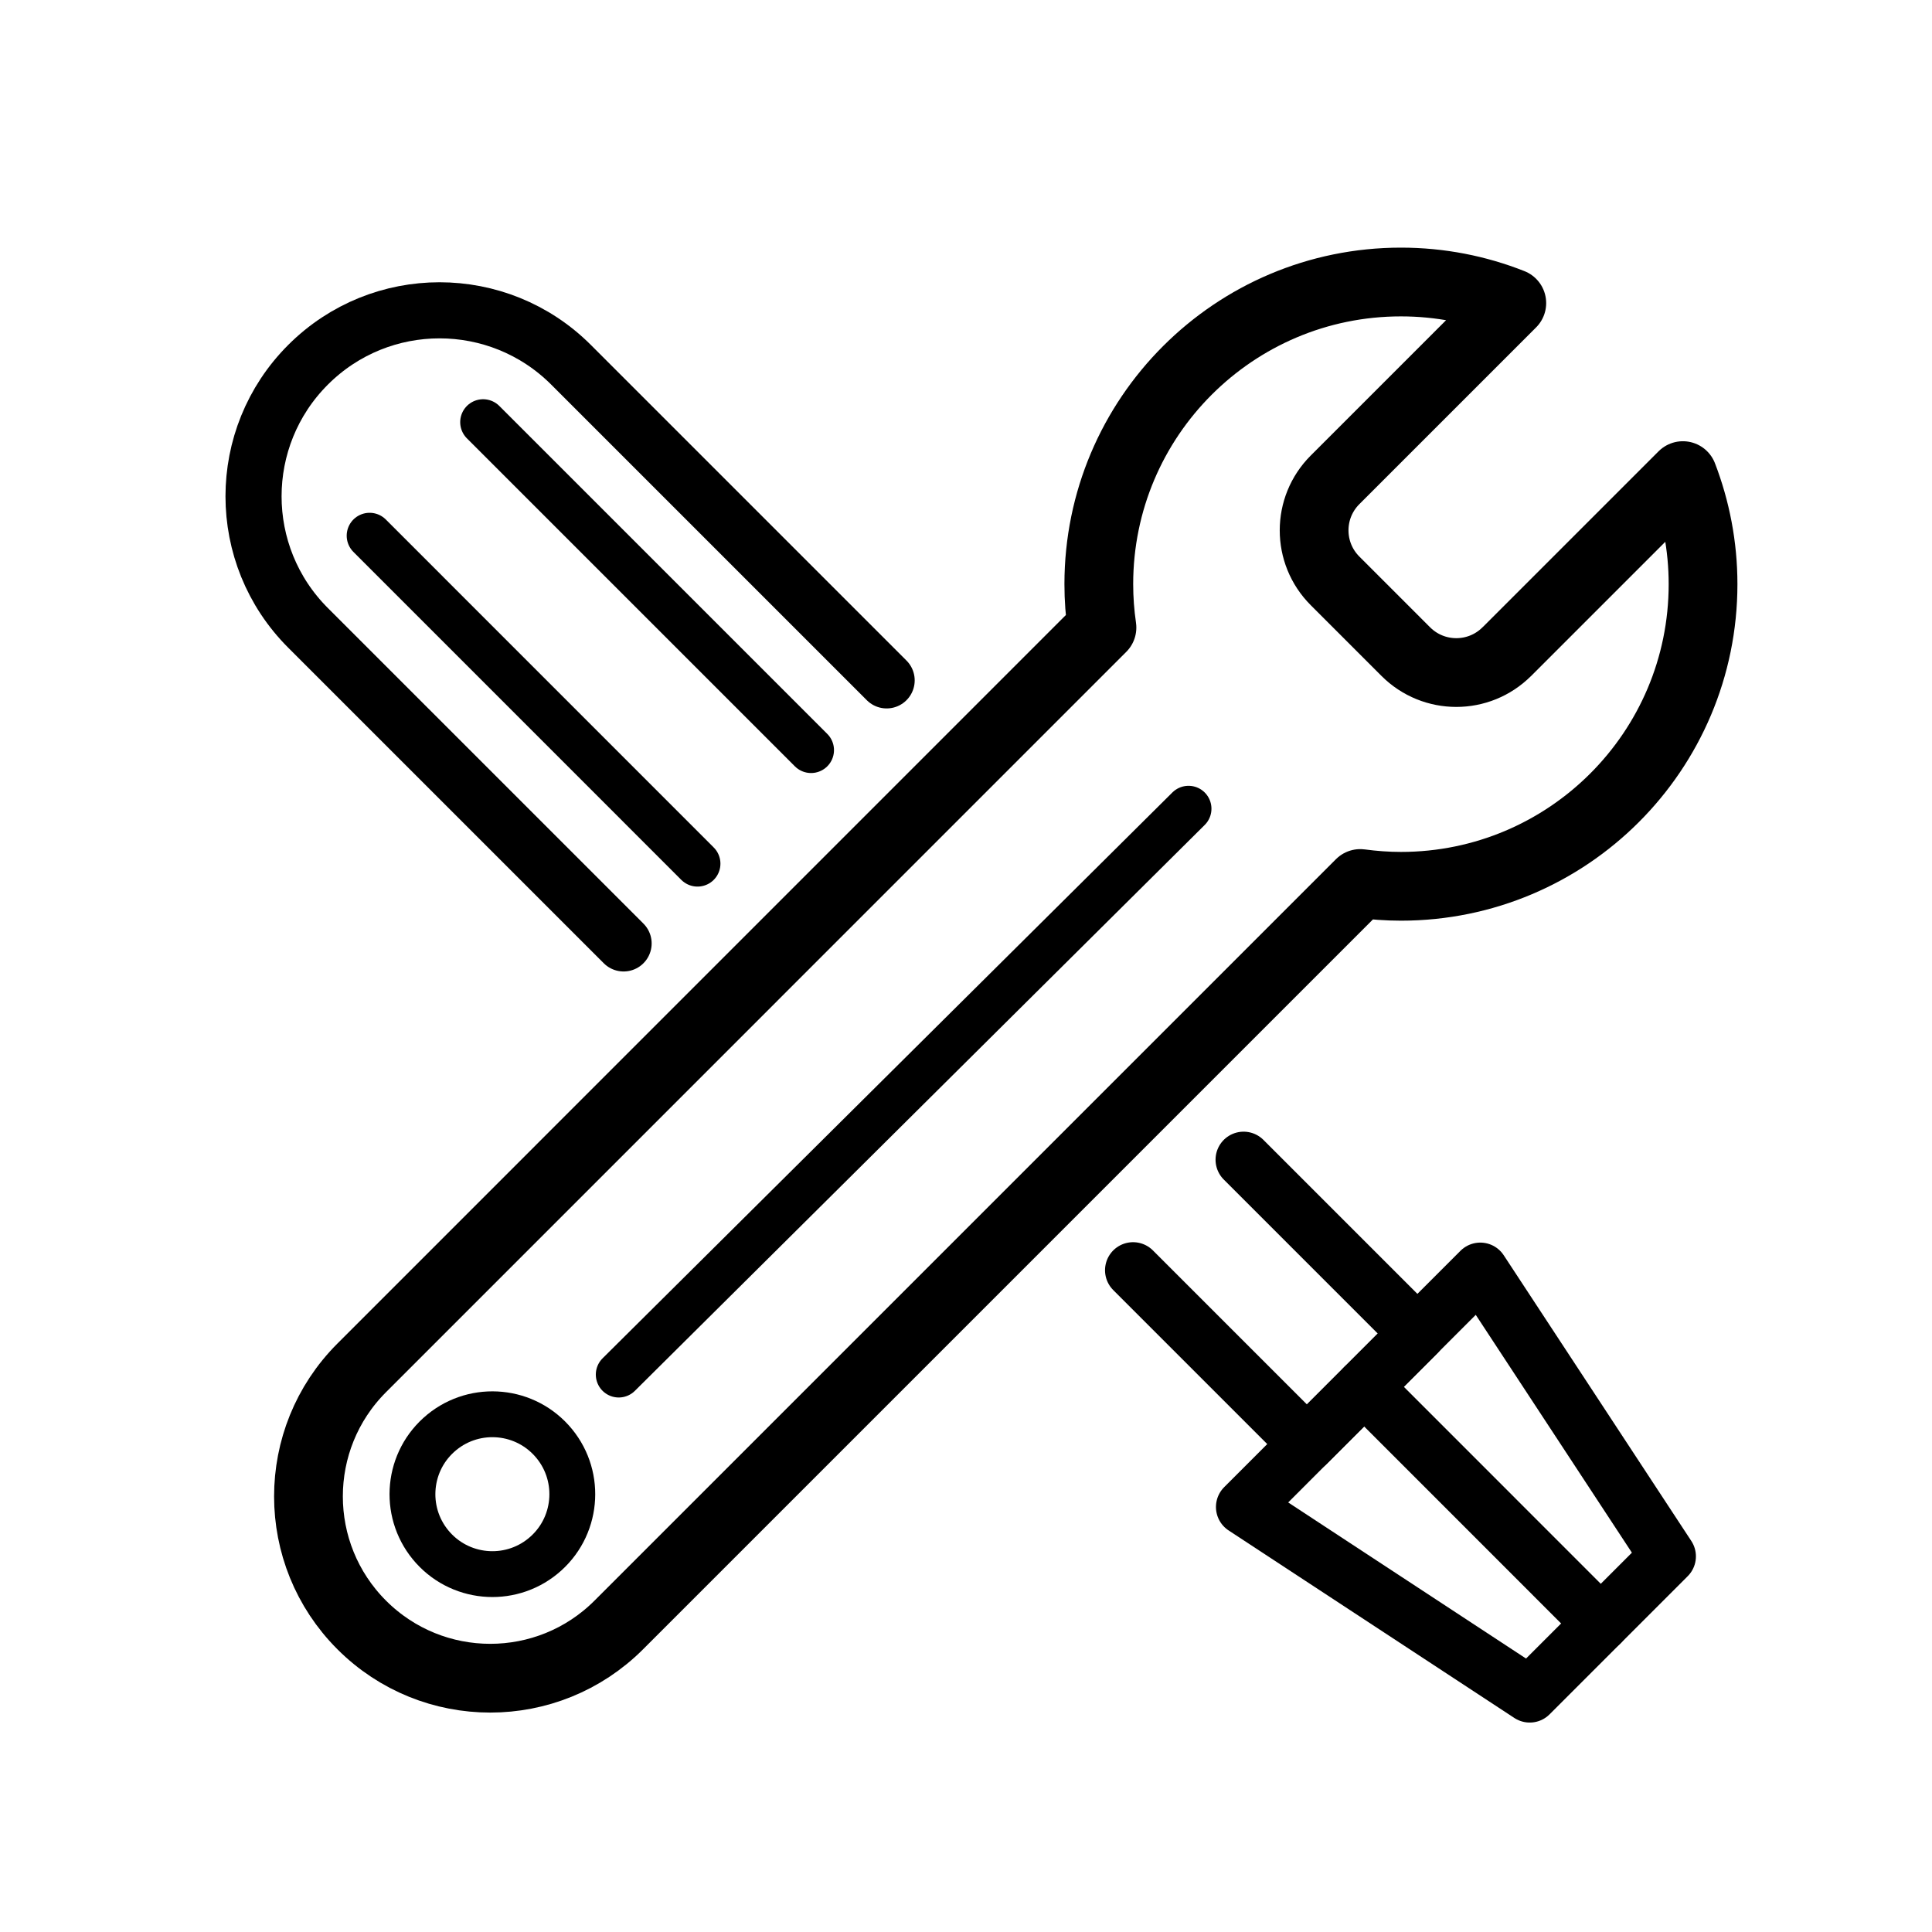
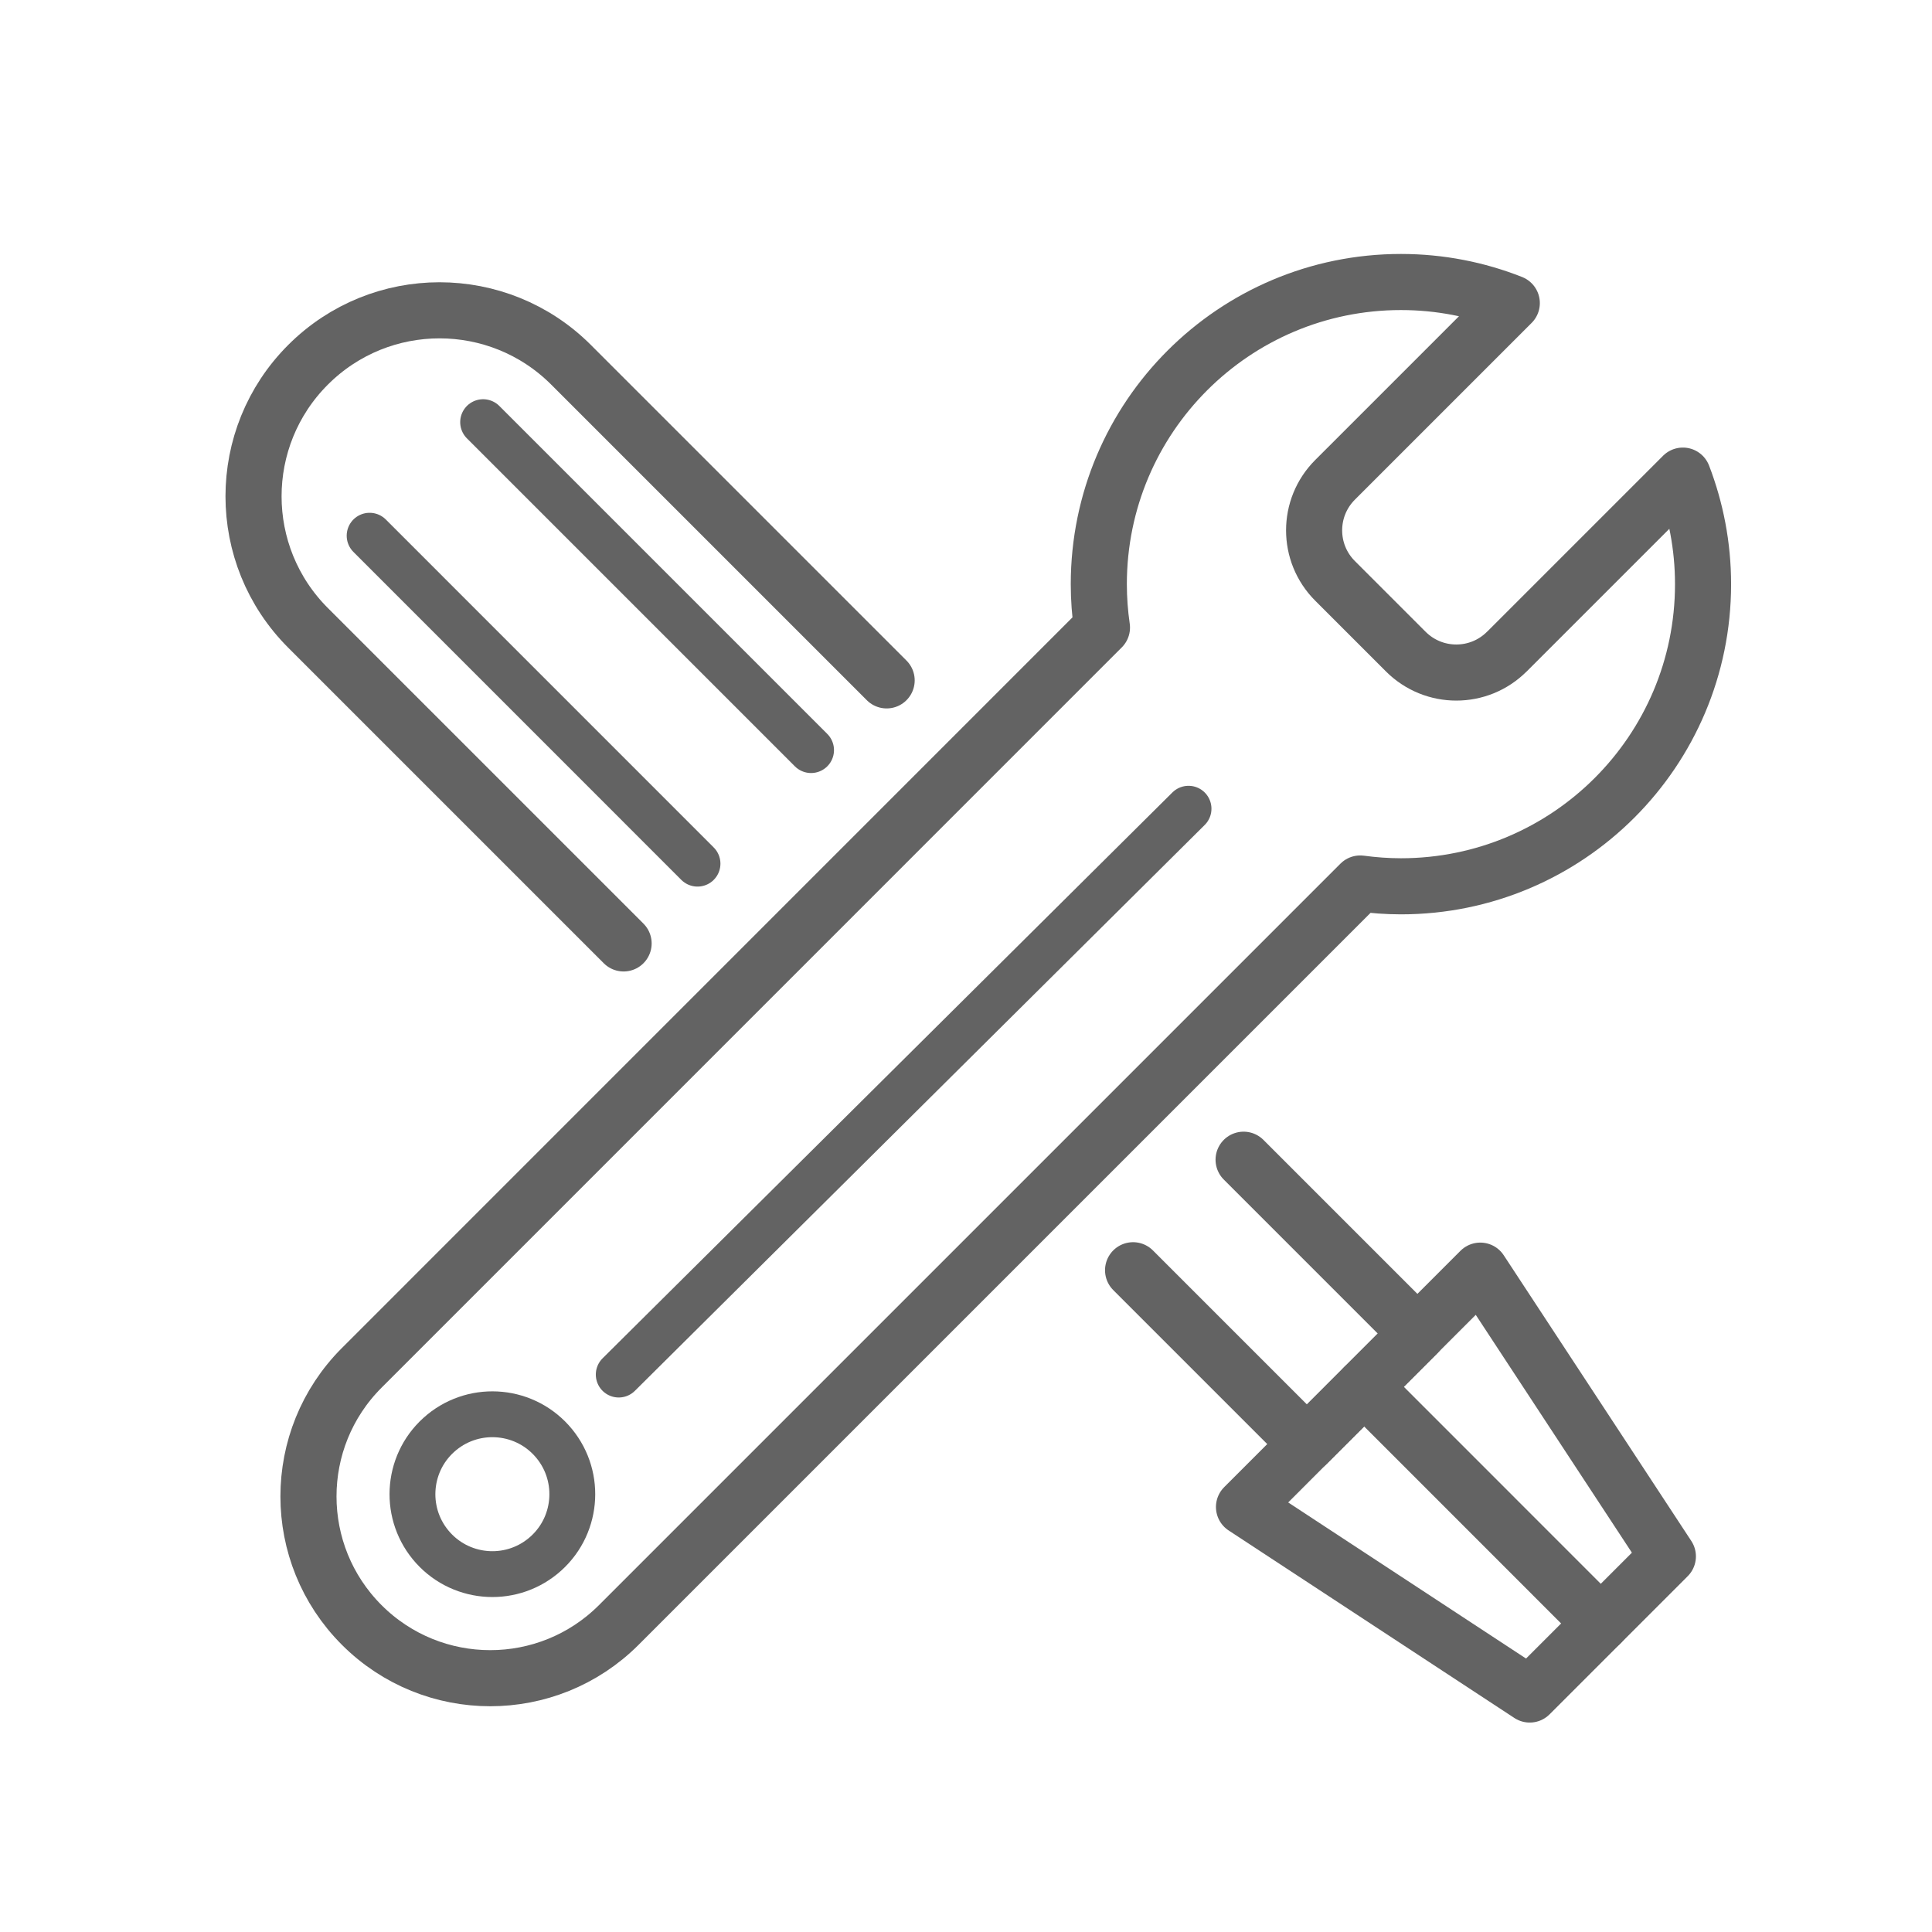
- <svg xmlns="http://www.w3.org/2000/svg" id="Layer_1" data-name="Layer 1" viewBox="0 0 337.2 337.2">
-   <defs>
-     <style>
-       .cls-1 {
-         stroke-width: 12px;
-       }
- 
-       .cls-1, .cls-2, .cls-3 {
-         fill: none;
-         stroke: #000;
-         stroke-linecap: round;
-         stroke-linejoin: round;
-       }
- 
-       .cls-2 {
-         stroke-width: 8px;
-       }
- 
-       .cls-3 {
-         stroke-width: 9.79px;
-       }
-     </style>
-   </defs>
-   <path class="cls-1" d="M262.99,113.73c-4.87,4.87-12.76,4.87-17.63,0l-12.35-12.35c-4.87-4.87-4.87-12.76,0-17.63l30.85-30.85c-5.99-2.37-12.51-3.68-19.35-3.68-29.12,0-52.73,23.61-52.73,52.73,0,2.58.19,5.11.55,7.58L63.13,238.74c-12.39,12.39-12.39,32.48,0,44.87,12.39,12.39,32.48,12.39,44.87,0l129.41-129.41c2.32.31,4.69.49,7.1.49,29.12,0,52.73-23.61,52.73-52.73,0-6.68-1.26-13.07-3.52-18.95l-30.73,30.73Z" />
-   <circle class="cls-2" cx="85.93" cy="260.8" r="13.95" transform="translate(-152.81 125.14) rotate(-42.16)" />
-   <line class="cls-2" x1="107.99" y1="239.91" x2="207.44" y2="141.15" />
-   <path class="cls-3" d="M108.84,164.66l-55.08-55.08c-12.68-12.68-12.68-33.23,0-45.91h0c12.68-12.68,33.23-12.68,45.91,0l55.08,55.08" />
-   <line class="cls-2" x1="141.56" y1="130.92" x2="84.32" y2="73.68" />
-   <line class="cls-2" x1="121.74" y1="150.74" x2="64.51" y2="93.5" />
-   <polyline class="cls-3" points="217.05 202.41 247.39 232.75 228.1 252.04 197.76 221.7" />
-   <polygon class="cls-3" points="217.12 263.02 266.99 295.75 291.1 271.64 258.36 221.77 217.12 263.02" />
-   <line class="cls-3" x1="279.39" y1="283.35" x2="238.09" y2="242.04" />
+ <svg xmlns="http://www.w3.org/2000/svg" id="uuid-138648d1-2cc7-4532-9f50-1b405c768a37" data-name="Layer 1" viewBox="0 0 337.2 337.2">
+   <rect width="337.2" height="337.2" fill="none" />
+   <path d="M262.99,113.73c-4.87,4.87-12.76,4.87-17.63,0l-12.35-12.35c-4.87-4.87-4.87-12.76,0-17.63l30.85-30.85c-5.99-2.37-12.51-3.68-19.35-3.68-29.12,0-52.73,23.61-52.73,52.73,0,2.58.19,5.11.55,7.58L63.13,238.74c-12.39,12.39-12.39,32.48,0,44.87,12.39,12.39,32.48,12.39,44.87,0l129.41-129.41c2.32.31,4.69.49,7.1.49,29.12,0,52.73-23.61,52.73-52.73,0-6.68-1.26-13.07-3.52-18.95l-30.73,30.73Z" fill="none" stroke="#636363" stroke-linecap="round" stroke-linejoin="round" stroke-width="9.79" />
+   <circle cx="85.93" cy="260.8" r="13.95" transform="translate(-152.81 125.14) rotate(-42.16)" fill="none" stroke="#636363" stroke-linecap="round" stroke-linejoin="round" stroke-width="8" />
+   <line x1="107.99" y1="239.91" x2="207.44" y2="141.15" fill="none" stroke="#636363" stroke-linecap="round" stroke-linejoin="round" stroke-width="8" />
+   <path d="M108.84,164.66l-55.08-55.08c-12.68-12.68-12.68-33.23,0-45.91h0c12.68-12.68,33.23-12.68,45.91,0l55.08,55.08" fill="none" stroke="#636363" stroke-linecap="round" stroke-linejoin="round" stroke-width="9.79" />
+   <line x1="141.56" y1="130.92" x2="84.32" y2="73.68" fill="none" stroke="#636363" stroke-linecap="round" stroke-linejoin="round" stroke-width="8" />
+   <line x1="121.74" y1="150.74" x2="64.51" y2="93.5" fill="none" stroke="#636363" stroke-linecap="round" stroke-linejoin="round" stroke-width="8" />
+   <polyline points="217.05 202.41 247.39 232.75 228.1 252.04 197.76 221.7" fill="none" stroke="#636363" stroke-linecap="round" stroke-linejoin="round" stroke-width="9.79" />
+   <polygon points="217.12 263.02 266.99 295.75 291.1 271.64 258.36 221.77 217.12 263.02" fill="none" stroke="#636363" stroke-linecap="round" stroke-linejoin="round" stroke-width="9.79" />
+   <line x1="279.39" y1="283.35" x2="238.09" y2="242.04" fill="none" stroke="#636363" stroke-linecap="round" stroke-linejoin="round" stroke-width="9.79" />
</svg>
